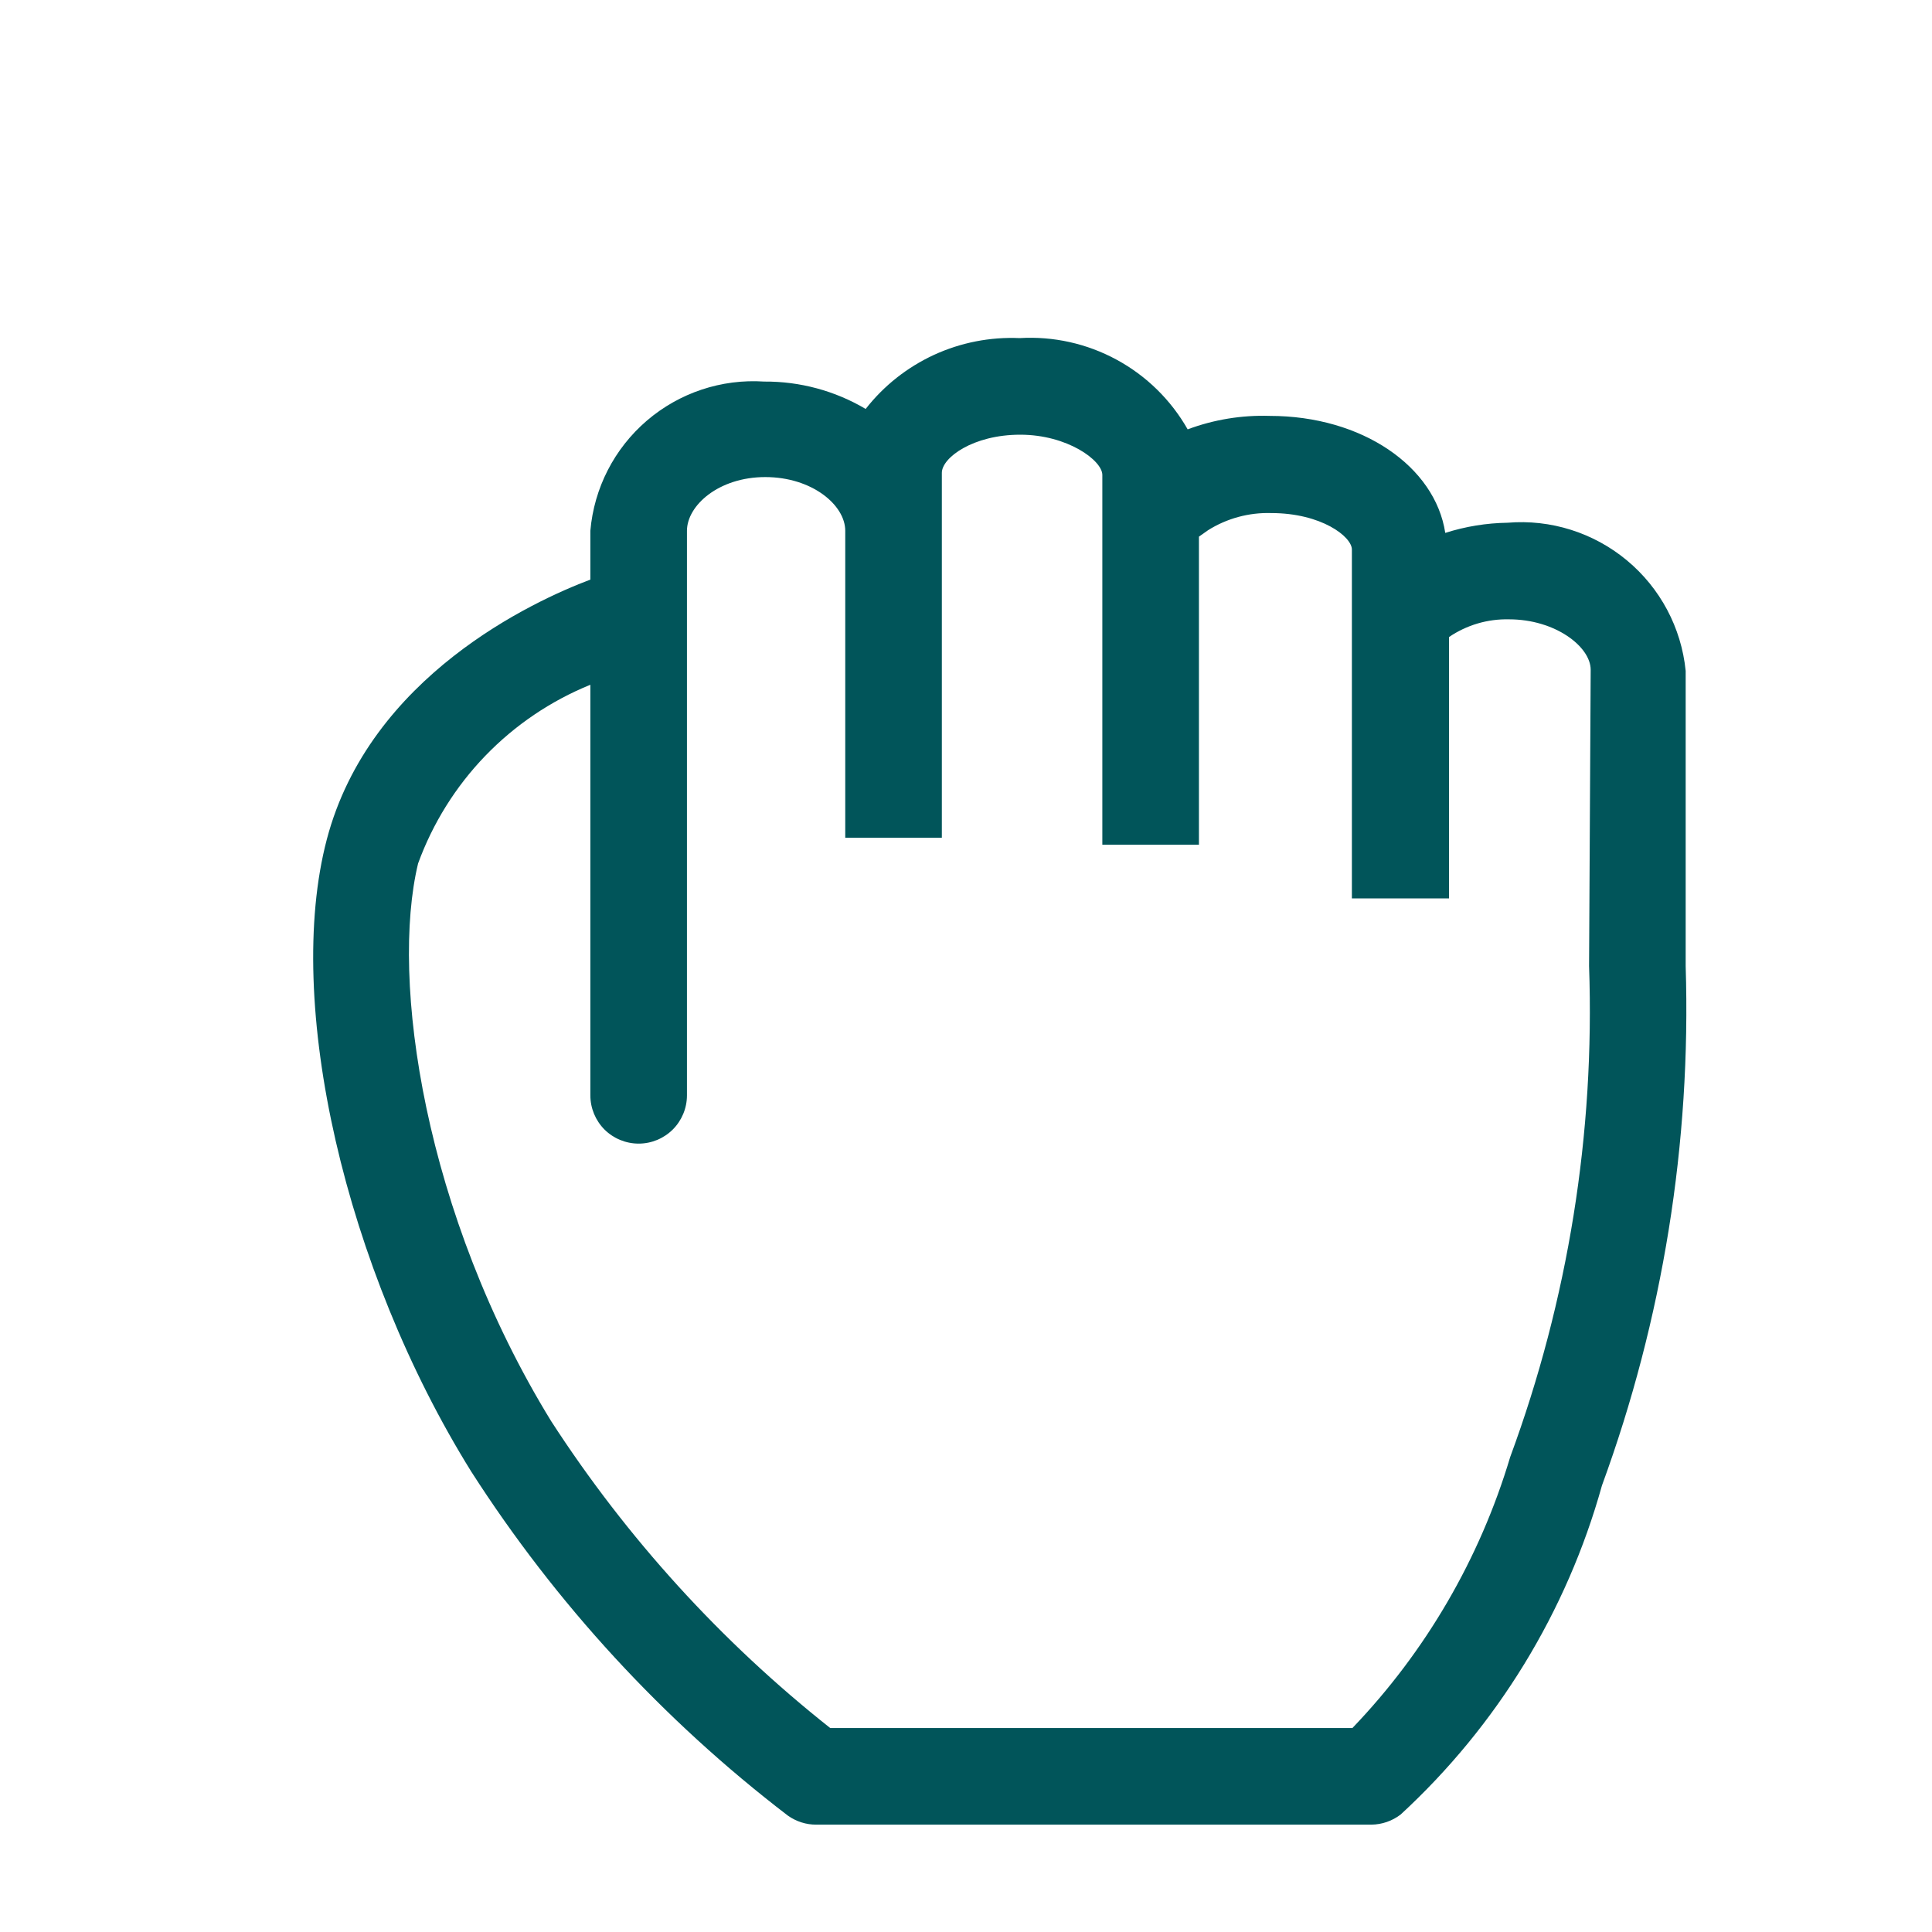
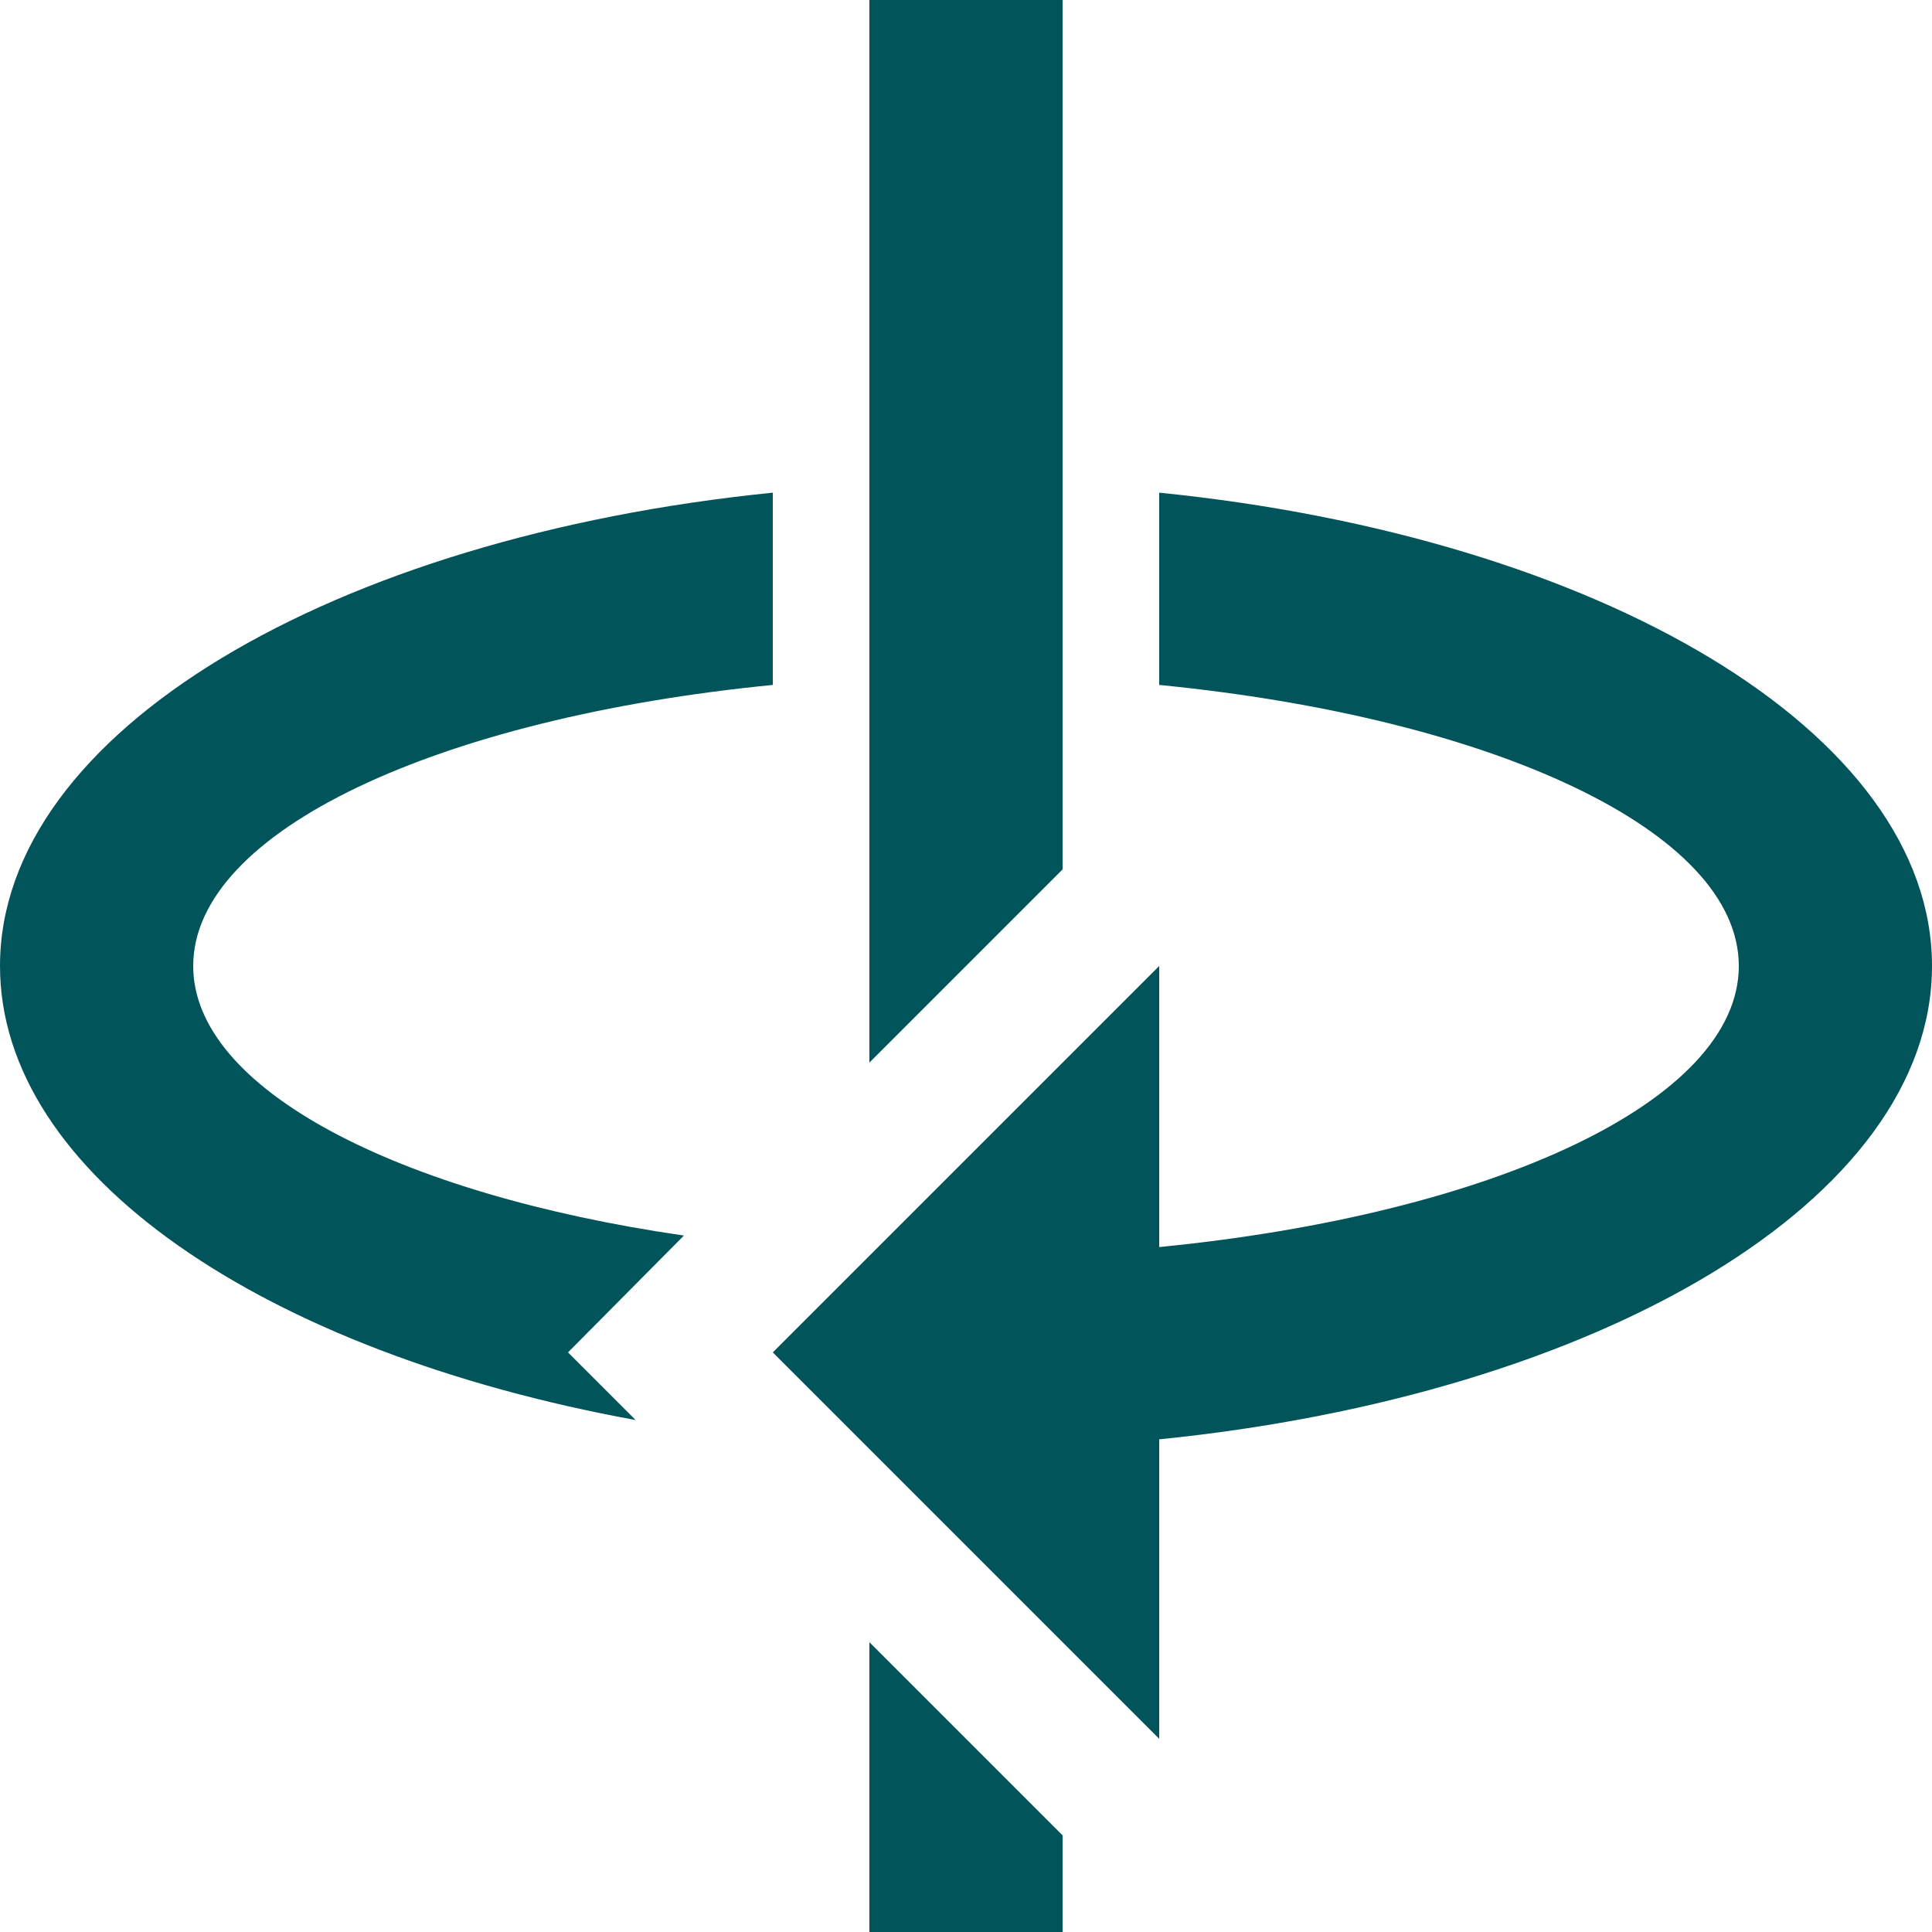
- <svg xmlns="http://www.w3.org/2000/svg" width="30" height="30" viewBox="0 0 30 30" fill="none">
-   <path d="M23.409 8.117C23.08 8.122 22.755 8.175 22.442 8.275C22.284 7.242 21.15 6.458 19.717 6.458C19.282 6.444 18.849 6.515 18.442 6.667C18.183 6.211 17.801 5.836 17.34 5.586C16.879 5.335 16.357 5.219 15.834 5.25C15.376 5.23 14.92 5.319 14.504 5.51C14.088 5.702 13.724 5.989 13.442 6.35C12.965 6.068 12.421 5.921 11.867 5.925C11.203 5.881 10.549 6.099 10.044 6.532C9.539 6.965 9.224 7.579 9.167 8.242V9C8.283 9.333 5.742 10.5 5.075 13.033C4.408 15.567 5.358 19.7 7.317 22.85C8.633 24.902 10.297 26.71 12.233 28.192C12.362 28.284 12.517 28.334 12.675 28.333H21.292C21.458 28.332 21.619 28.276 21.75 28.175C23.247 26.796 24.329 25.027 24.875 23.067C25.82 20.486 26.261 17.747 26.175 15V10.417C26.108 9.747 25.78 9.131 25.262 8.701C24.745 8.271 24.079 8.061 23.409 8.117ZM24.675 15C24.766 17.597 24.35 20.187 23.45 22.625C22.979 24.202 22.139 25.645 21 26.833H12.892C11.197 25.492 9.733 23.882 8.558 22.067C6.583 18.85 6.058 15.208 6.492 13.408C6.719 12.785 7.074 12.215 7.535 11.737C7.996 11.259 8.552 10.883 9.167 10.633V17.008C9.167 17.207 9.246 17.398 9.386 17.539C9.527 17.679 9.718 17.758 9.917 17.758C10.116 17.758 10.306 17.679 10.447 17.539C10.588 17.398 10.667 17.207 10.667 17.008V8.242C10.667 7.85 11.159 7.408 11.883 7.408C12.608 7.408 13.125 7.842 13.125 8.242V13.008H14.625V7.342C14.625 7.108 15.108 6.75 15.842 6.75C16.575 6.75 17.117 7.15 17.117 7.375V13.117H18.617V8.333L18.759 8.233C19.052 8.049 19.395 7.956 19.742 7.967C20.517 7.967 20.992 8.333 20.992 8.533V13.95H22.5V9.892C22.775 9.705 23.101 9.609 23.433 9.617C24.15 9.617 24.7 10.042 24.7 10.4L24.675 15Z" fill="#01555A" />
+ <svg xmlns="http://www.w3.org/2000/svg" width="25" height="25" viewBox="0 0 25 25" fill="none">
+   <path d="M15 12.5L10 17.5L15 22.5V18.625C20.7 18.05 25 15.525 25 12.5C25 9.475 20.7 6.95 15 6.375V8.863C19.312 9.287 22.5 10.75 22.5 12.5C22.5 14.25 19.312 15.713 15 16.137V12.5ZM2.5 12.5C2.5 10.75 5.688 9.287 10 8.863V6.375C4.3 6.95 0 9.475 0 12.5C0 15.2 3.425 17.5 8.225 18.375L7.35 17.5L8.85 15.988C5.138 15.45 2.5 14.088 2.5 12.5ZM13.75 0H11.25V13.75L13.75 11.25V0ZM13.75 25V23.75L11.25 21.25V25H13.75Z" fill="#01555A" />
</svg>
